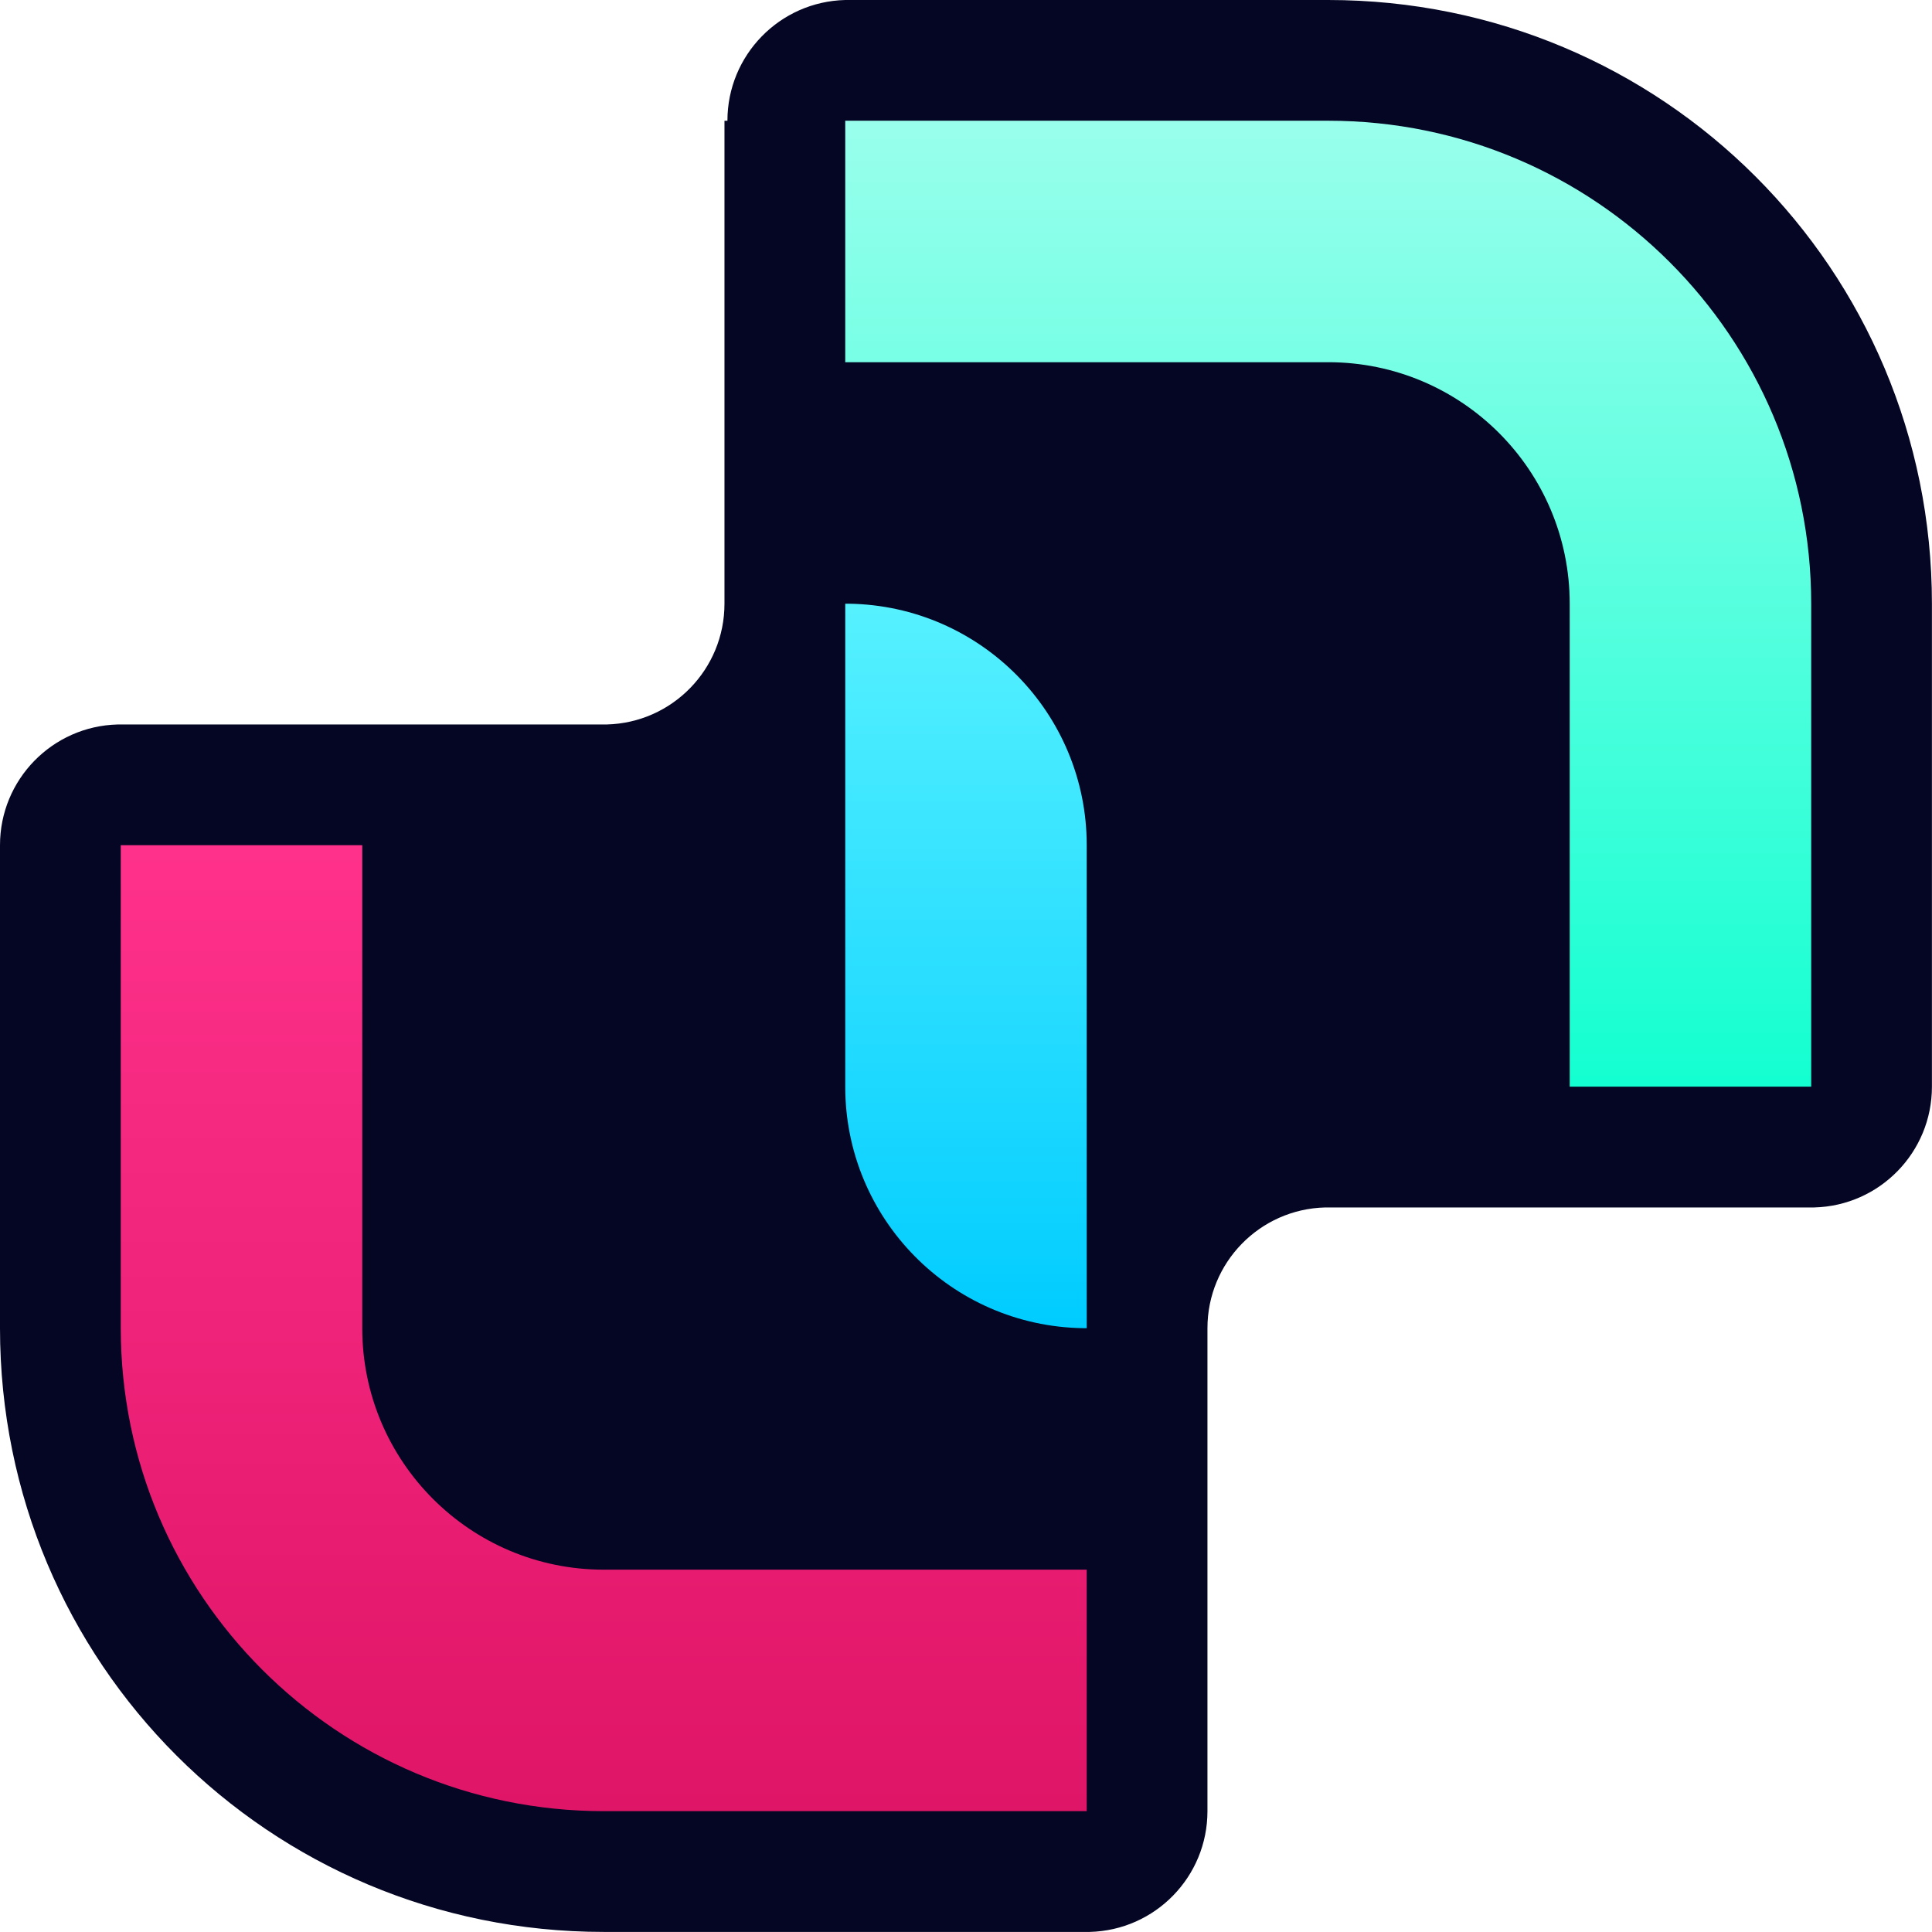
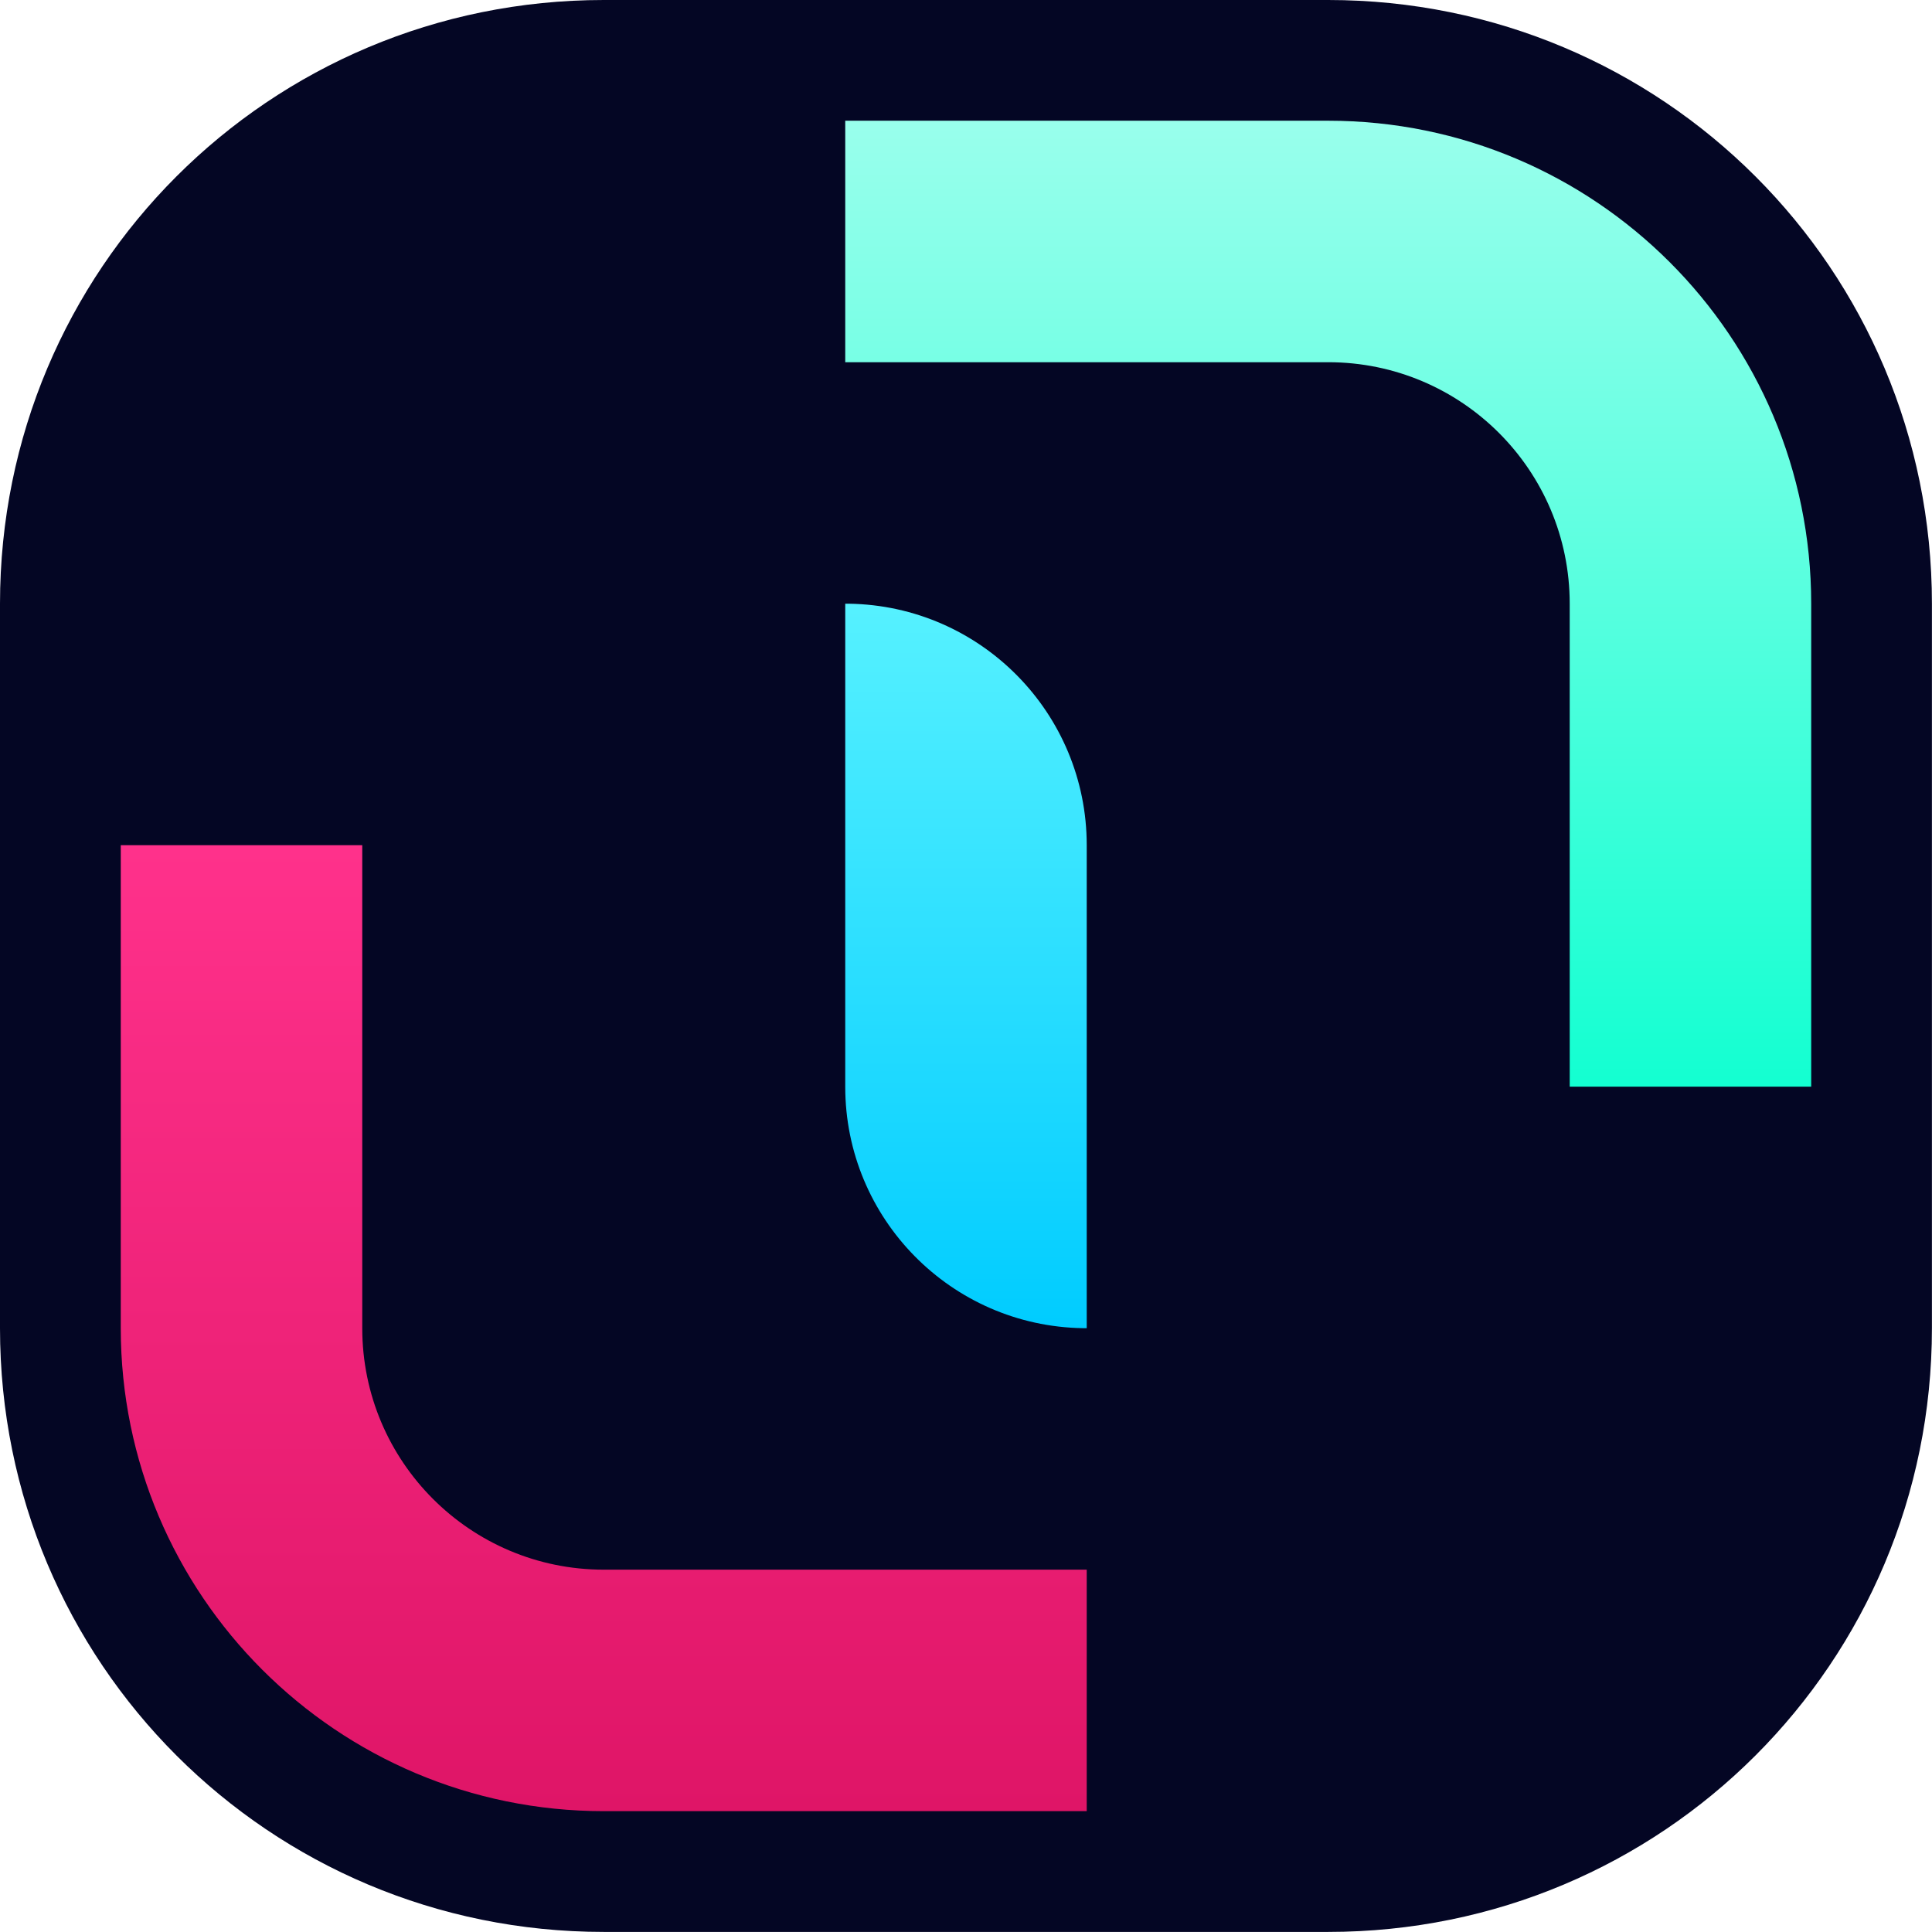
- <svg xmlns="http://www.w3.org/2000/svg" xmlns:xlink="http://www.w3.org/1999/xlink" id="svg872" version="1.1" viewBox="0 0 8.467 8.467" height="32" width="32">
+ <svg xmlns="http://www.w3.org/2000/svg" xmlns:xlink="http://www.w3.org/1999/xlink" width="32" height="32" viewBox="0 0 8.467 8.467" version="1.1" id="svg872">
  <defs id="defs866">
    <linearGradient id="linearGradient1819">
-       <stop style="stop-color:#13ffd1;stop-opacity:1" offset="0" id="stop1815" />
-       <stop style="stop-color:#99ffec;stop-opacity:1" offset="1" id="stop1817" />
+       <stop id="stop1815" offset="0" style="stop-color:#13ffd1;stop-opacity:1" />
+       <stop id="stop1817" offset="1" style="stop-color:#99ffec;stop-opacity:1" />
    </linearGradient>
    <linearGradient id="linearGradient1811">
-       <stop style="stop-color:#00ccff;stop-opacity:1" offset="0" id="stop1807" />
-       <stop style="stop-color:#56f1ff;stop-opacity:1" offset="1" id="stop1809" />
+       <stop id="stop1807" offset="0" style="stop-color:#00ccff;stop-opacity:1" />
+       <stop id="stop1809" offset="1" style="stop-color:#56f1ff;stop-opacity:1" />
    </linearGradient>
    <linearGradient id="linearGradient1789">
-       <stop style="stop-color:#df1567;stop-opacity:1" offset="0" id="stop1785" />
-       <stop style="stop-color:#ff318b;stop-opacity:1" offset="1" id="stop1787" />
+       <stop id="stop1785" offset="0" style="stop-color:#df1567;stop-opacity:1" />
+       <stop id="stop1787" offset="1" style="stop-color:#ff318b;stop-opacity:1" />
    </linearGradient>
    <linearGradient id="linearGradient1498">
-       <stop id="stop1494" offset="0" style="stop-color:#00d4aa;stop-opacity:1" />
-       <stop id="stop1496" offset="1" style="stop-color:#64858d;stop-opacity:1" />
+       <stop style="stop-color:#00d4aa;stop-opacity:1" offset="0" id="stop1494" />
+       <stop style="stop-color:#64858d;stop-opacity:1" offset="1" id="stop1496" />
    </linearGradient>
    <linearGradient id="linearGradient1486">
-       <stop style="stop-color:#c83771;stop-opacity:1;" offset="0" id="stop1482" />
-       <stop style="stop-color:#64858d;stop-opacity:1" offset="1" id="stop1484" />
+       <stop id="stop1482" offset="0" style="stop-color:#c83771;stop-opacity:1;" />
+       <stop id="stop1484" offset="1" style="stop-color:#64858d;stop-opacity:1" />
    </linearGradient>
    <linearGradient id="linearGradient7476">
-       <stop id="stop7472" offset="0" style="stop-color:#00d4aa;stop-opacity:1;" />
-       <stop id="stop7474" offset="1" style="stop-color:#c83771;stop-opacity:1" />
+       <stop style="stop-color:#00d4aa;stop-opacity:1;" offset="0" id="stop7472" />
+       <stop style="stop-color:#c83771;stop-opacity:1" offset="1" id="stop7474" />
    </linearGradient>
-     <clipPath id="clipPath6746" clipPathUnits="userSpaceOnUse">
-       <path d="m 214.936,152.571 h 9.259 v 9.26 h -9.259 z" style="fill:#00d4aa;fill-opacity:1;stroke-width:0.053;stroke-linecap:round;stroke-linejoin:round" id="path6748" />
+     <clipPath clipPathUnits="userSpaceOnUse" id="clipPath6746">
+       <path id="path6748" style="fill:#00d4aa;fill-opacity:1;stroke-width:0.053;stroke-linecap:round;stroke-linejoin:round" d="m 214.936,152.571 h 9.259 v 9.26 h -9.259 z" />
    </clipPath>
-     <linearGradient gradientUnits="userSpaceOnUse" y2="157.862" x2="219.698" y1="155.746" x1="219.698" id="linearGradient7478" xlink:href="#linearGradient7476" />
-     <clipPath clipPathUnits="userSpaceOnUse" id="clipPath6746-3">
-       <path id="path6748-5" style="fill:#00d4aa;fill-opacity:1;stroke-width:0.053;stroke-linecap:round;stroke-linejoin:round" d="m 214.936,152.571 h 9.259 v 9.26 h -9.259 z" />
+     <linearGradient xlink:href="#linearGradient7476" id="linearGradient7478" x1="219.698" y1="155.746" x2="219.698" y2="157.862" gradientUnits="userSpaceOnUse" />
+     <clipPath id="clipPath6746-3" clipPathUnits="userSpaceOnUse">
+       <path d="m 214.936,152.571 h 9.259 v 9.26 h -9.259 z" style="fill:#00d4aa;fill-opacity:1;stroke-width:0.053;stroke-linecap:round;stroke-linejoin:round" id="path6748-5" />
    </clipPath>
-     <linearGradient xlink:href="#linearGradient1498" id="linearGradient1492" gradientUnits="userSpaceOnUse" x1="-9" y1="4" x2="-9" y2="5" gradientTransform="matrix(-0.2645833,0,0,-0.2645833,209.9088,152.8353)" />
-     <linearGradient xlink:href="#linearGradient1486" id="linearGradient1506" gradientUnits="userSpaceOnUse" x1="-9" y1="4" x2="-9" y2="5" gradientTransform="matrix(0,-1,-1,0,4.999975,-5.000013)" />
-     <linearGradient xlink:href="#linearGradient1789" id="linearGradient1791" x1="22" y1="36" x2="22" y2="20" gradientUnits="userSpaceOnUse" />
-     <linearGradient xlink:href="#linearGradient1811" id="linearGradient1813" x1="22" y1="28" x2="22" y2="16" gradientUnits="userSpaceOnUse" />
-     <linearGradient xlink:href="#linearGradient1819" id="linearGradient1821" x1="28" y1="24" x2="28" y2="8" gradientUnits="userSpaceOnUse" />
+     <linearGradient gradientTransform="matrix(-0.2645833,0,0,-0.2645833,209.9088,152.8353)" y2="5" x2="-9" y1="4" x1="-9" gradientUnits="userSpaceOnUse" id="linearGradient1492" xlink:href="#linearGradient1498" />
+     <linearGradient gradientTransform="matrix(0,-1,-1,0,4.999975,-5.000013)" y2="5" x2="-9" y1="4" x1="-9" gradientUnits="userSpaceOnUse" id="linearGradient1506" xlink:href="#linearGradient1486" />
+     <linearGradient gradientUnits="userSpaceOnUse" y2="20" x2="22" y1="36" x1="22" id="linearGradient1791" xlink:href="#linearGradient1789" />
+     <linearGradient gradientUnits="userSpaceOnUse" y2="16" x2="22" y1="28" x1="22" id="linearGradient1813" xlink:href="#linearGradient1811" />
+     <linearGradient gradientUnits="userSpaceOnUse" y2="8" x2="28" y1="24" x1="28" id="linearGradient1821" xlink:href="#linearGradient1819" />
  </defs>
-   <g transform="translate(-217.5817,-144.6332)" id="layer1">
-     <path transform="matrix(0.2645833,0,0,0.2645833,217.5817,144.6332)" d="M 14,0 A 2,2 0 0 0 12.049,2 H 12 v 8 a 2,2 0 0 1 -1.951,2 H 10 2 1.951 A 2,2 0 0 0 0,14 v 8 c 0,5.54 4.46,10 10,10 h 8 0.049 A 2,2 0 0 0 20,30 v -8 a 2,2 0 0 1 1.951,-2 H 22 h 8 0.049 A 2,2 0 0 0 32,18 V 10 C 32,4.46 27.54,0 22,0 h -7.951 z" style="fill:#040624;fill-opacity:1;stroke-width:0.598;stroke-linecap:round" id="rect862" />
-     <path id="path1780" style="opacity:1;fill:url(#linearGradient1791);fill-opacity:1;stroke:none;stroke-width:0.4;stroke-linecap:round;stroke-linejoin:round;stroke-miterlimit:4;stroke-dasharray:none;stroke-opacity:1;paint-order:markers stroke fill" d="m 8,20 v 1 7 a 8,8 0 0 0 8,8 h 7 1 V 35 33 32 H 23 16 A 4,4 0 0 1 12,28 V 21 20 H 11 9 Z" transform="matrix(0.2645833,0,0,0.2645833,215.9943,143.0456)" />
-     <path id="path1776" style="opacity:1;fill:url(#linearGradient1813);fill-opacity:1;stroke:none;stroke-width:0.4;stroke-linecap:round;stroke-linejoin:round;stroke-miterlimit:4;stroke-dasharray:none;stroke-opacity:1;paint-order:markers stroke fill" d="m 20,16 v 1 7 a 4,4 0 0 0 3.939,4 H 24 v -1 -7 a 4,4 0 0 0 -3.939,-4 z" transform="matrix(0.2645833,0,0,0.2645833,215.9943,143.0456)" />
-     <path id="path1772" style="opacity:1;fill:url(#linearGradient1821);fill-opacity:1;stroke:none;stroke-width:0.4;stroke-linecap:round;stroke-linejoin:round;stroke-miterlimit:4;stroke-dasharray:none;stroke-opacity:1;paint-order:markers stroke fill" d="m 20,8 v 1 2 1 h 1 7 a 4,4 0 0 1 4,4 v 7 1 h 1 2 1 V 23 16 A 8,8 0 0 0 28,8 h -7 z" transform="matrix(0.2645833,0,0,0.2645833,215.9943,143.0456)" />
+   <g id="layer1" transform="translate(-217.5817,-144.6332)">
+     <path transform="matrix(0.2645833,0,0,0.2645833,217.5817,144.6332)" d="M 10,0 C 4.46,0 0,4.46 0,10 v 3.998 A 2,2 0 0 0 0,14 v 4 0.049 V 22 c 0,5.54 4.46,10 10,10 H 13.998 18 18.049 22 c 5.54,0 10,-4.46 10,-10 V 18.002 A 2,2 0 0 0 32,18 V 14.049 14 10 C 32,4.46 27.54,0 22,0 H 18.002 18 14 Z" style="fill:#040624;fill-opacity:1;stroke-width:0.598;stroke-linecap:round" id="rect862" />
+     <path transform="matrix(0.2645833,0,0,0.2645833,215.9943,143.0456)" d="m 8,20 v 1 7 a 8,8 0 0 0 8,8 h 7 1 V 35 33 32 H 23 16 A 4,4 0 0 1 12,28 V 21 20 H 11 9 Z" style="opacity:1;fill:url(#linearGradient1791);fill-opacity:1;stroke:none;stroke-width:0.4;stroke-linecap:round;stroke-linejoin:round;stroke-miterlimit:4;stroke-dasharray:none;stroke-opacity:1;paint-order:markers stroke fill" id="path1780" />
+     <path transform="matrix(0.2645833,0,0,0.2645833,215.9943,143.0456)" d="m 20,16 v 1 7 a 4,4 0 0 0 3.939,4 H 24 v -1 -7 a 4,4 0 0 0 -3.939,-4 z" style="opacity:1;fill:url(#linearGradient1813);fill-opacity:1;stroke:none;stroke-width:0.4;stroke-linecap:round;stroke-linejoin:round;stroke-miterlimit:4;stroke-dasharray:none;stroke-opacity:1;paint-order:markers stroke fill" id="path1776" />
+     <path transform="matrix(0.2645833,0,0,0.2645833,215.9943,143.0456)" d="m 20,8 v 1 2 1 h 1 7 a 4,4 0 0 1 4,4 v 7 1 h 1 2 1 V 23 16 A 8,8 0 0 0 28,8 h -7 z" style="opacity:1;fill:url(#linearGradient1821);fill-opacity:1;stroke:none;stroke-width:0.4;stroke-linecap:round;stroke-linejoin:round;stroke-miterlimit:4;stroke-dasharray:none;stroke-opacity:1;paint-order:markers stroke fill" id="path1772" />
  </g>
</svg>
